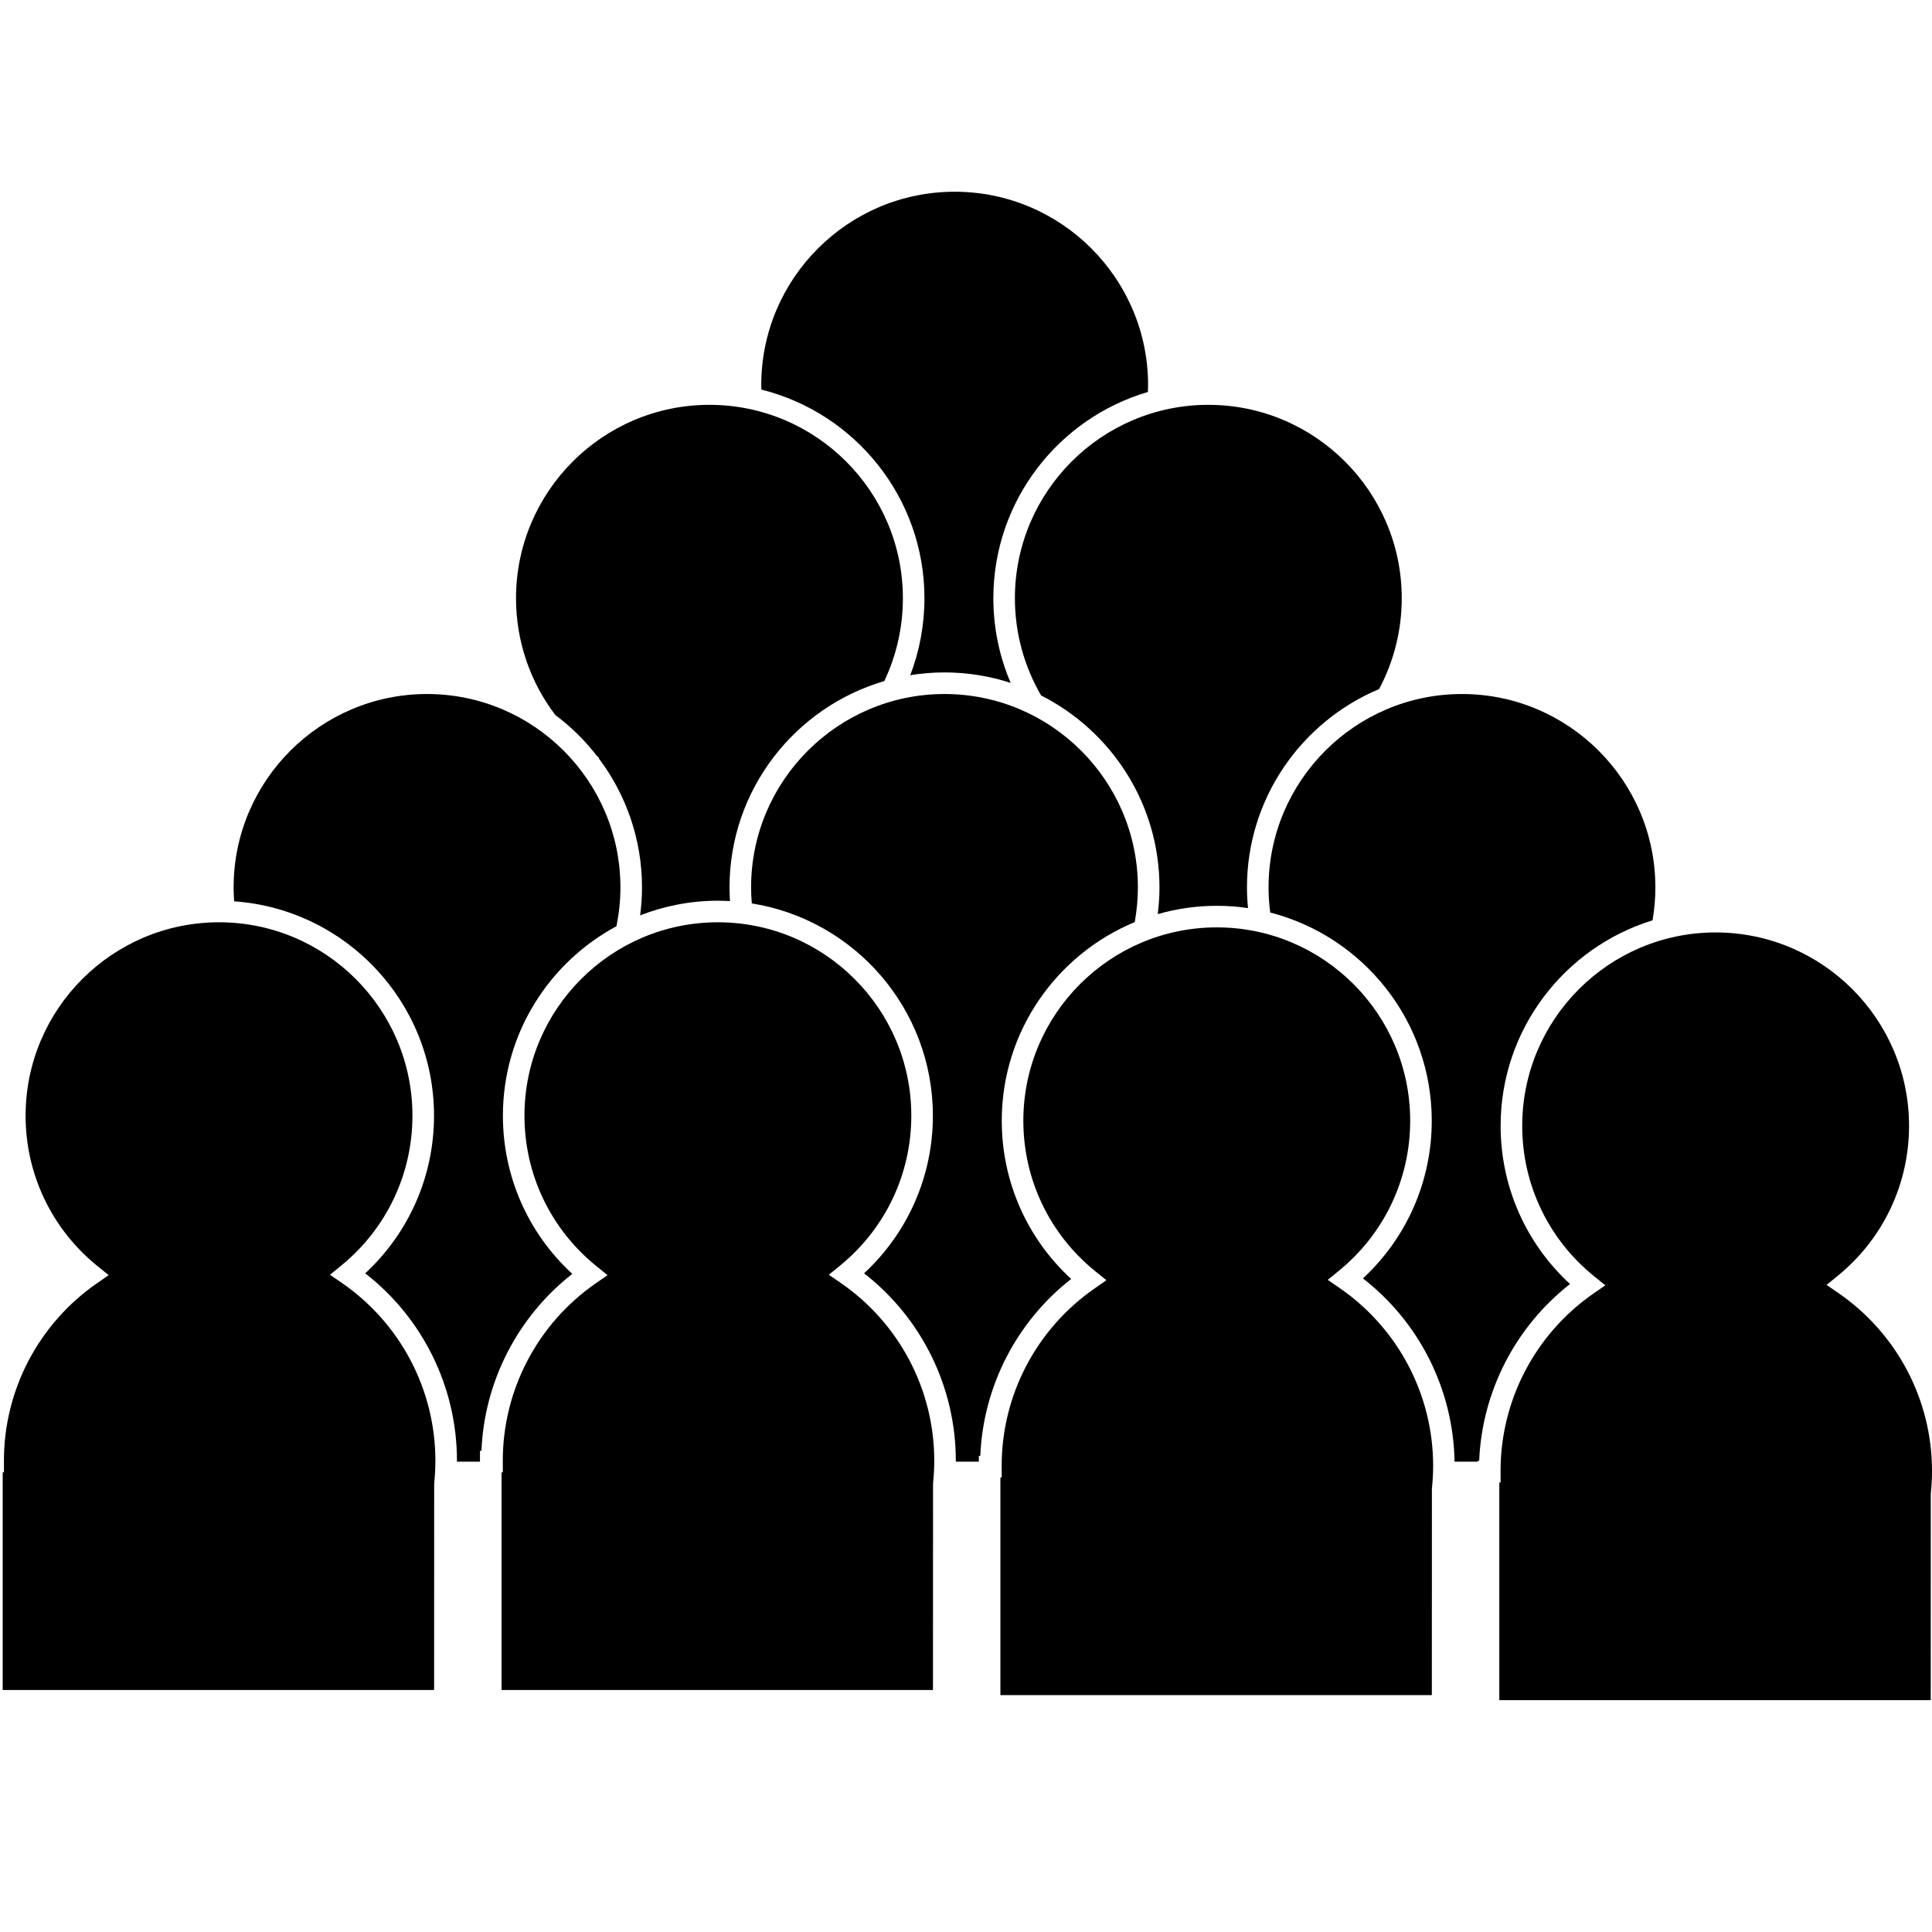
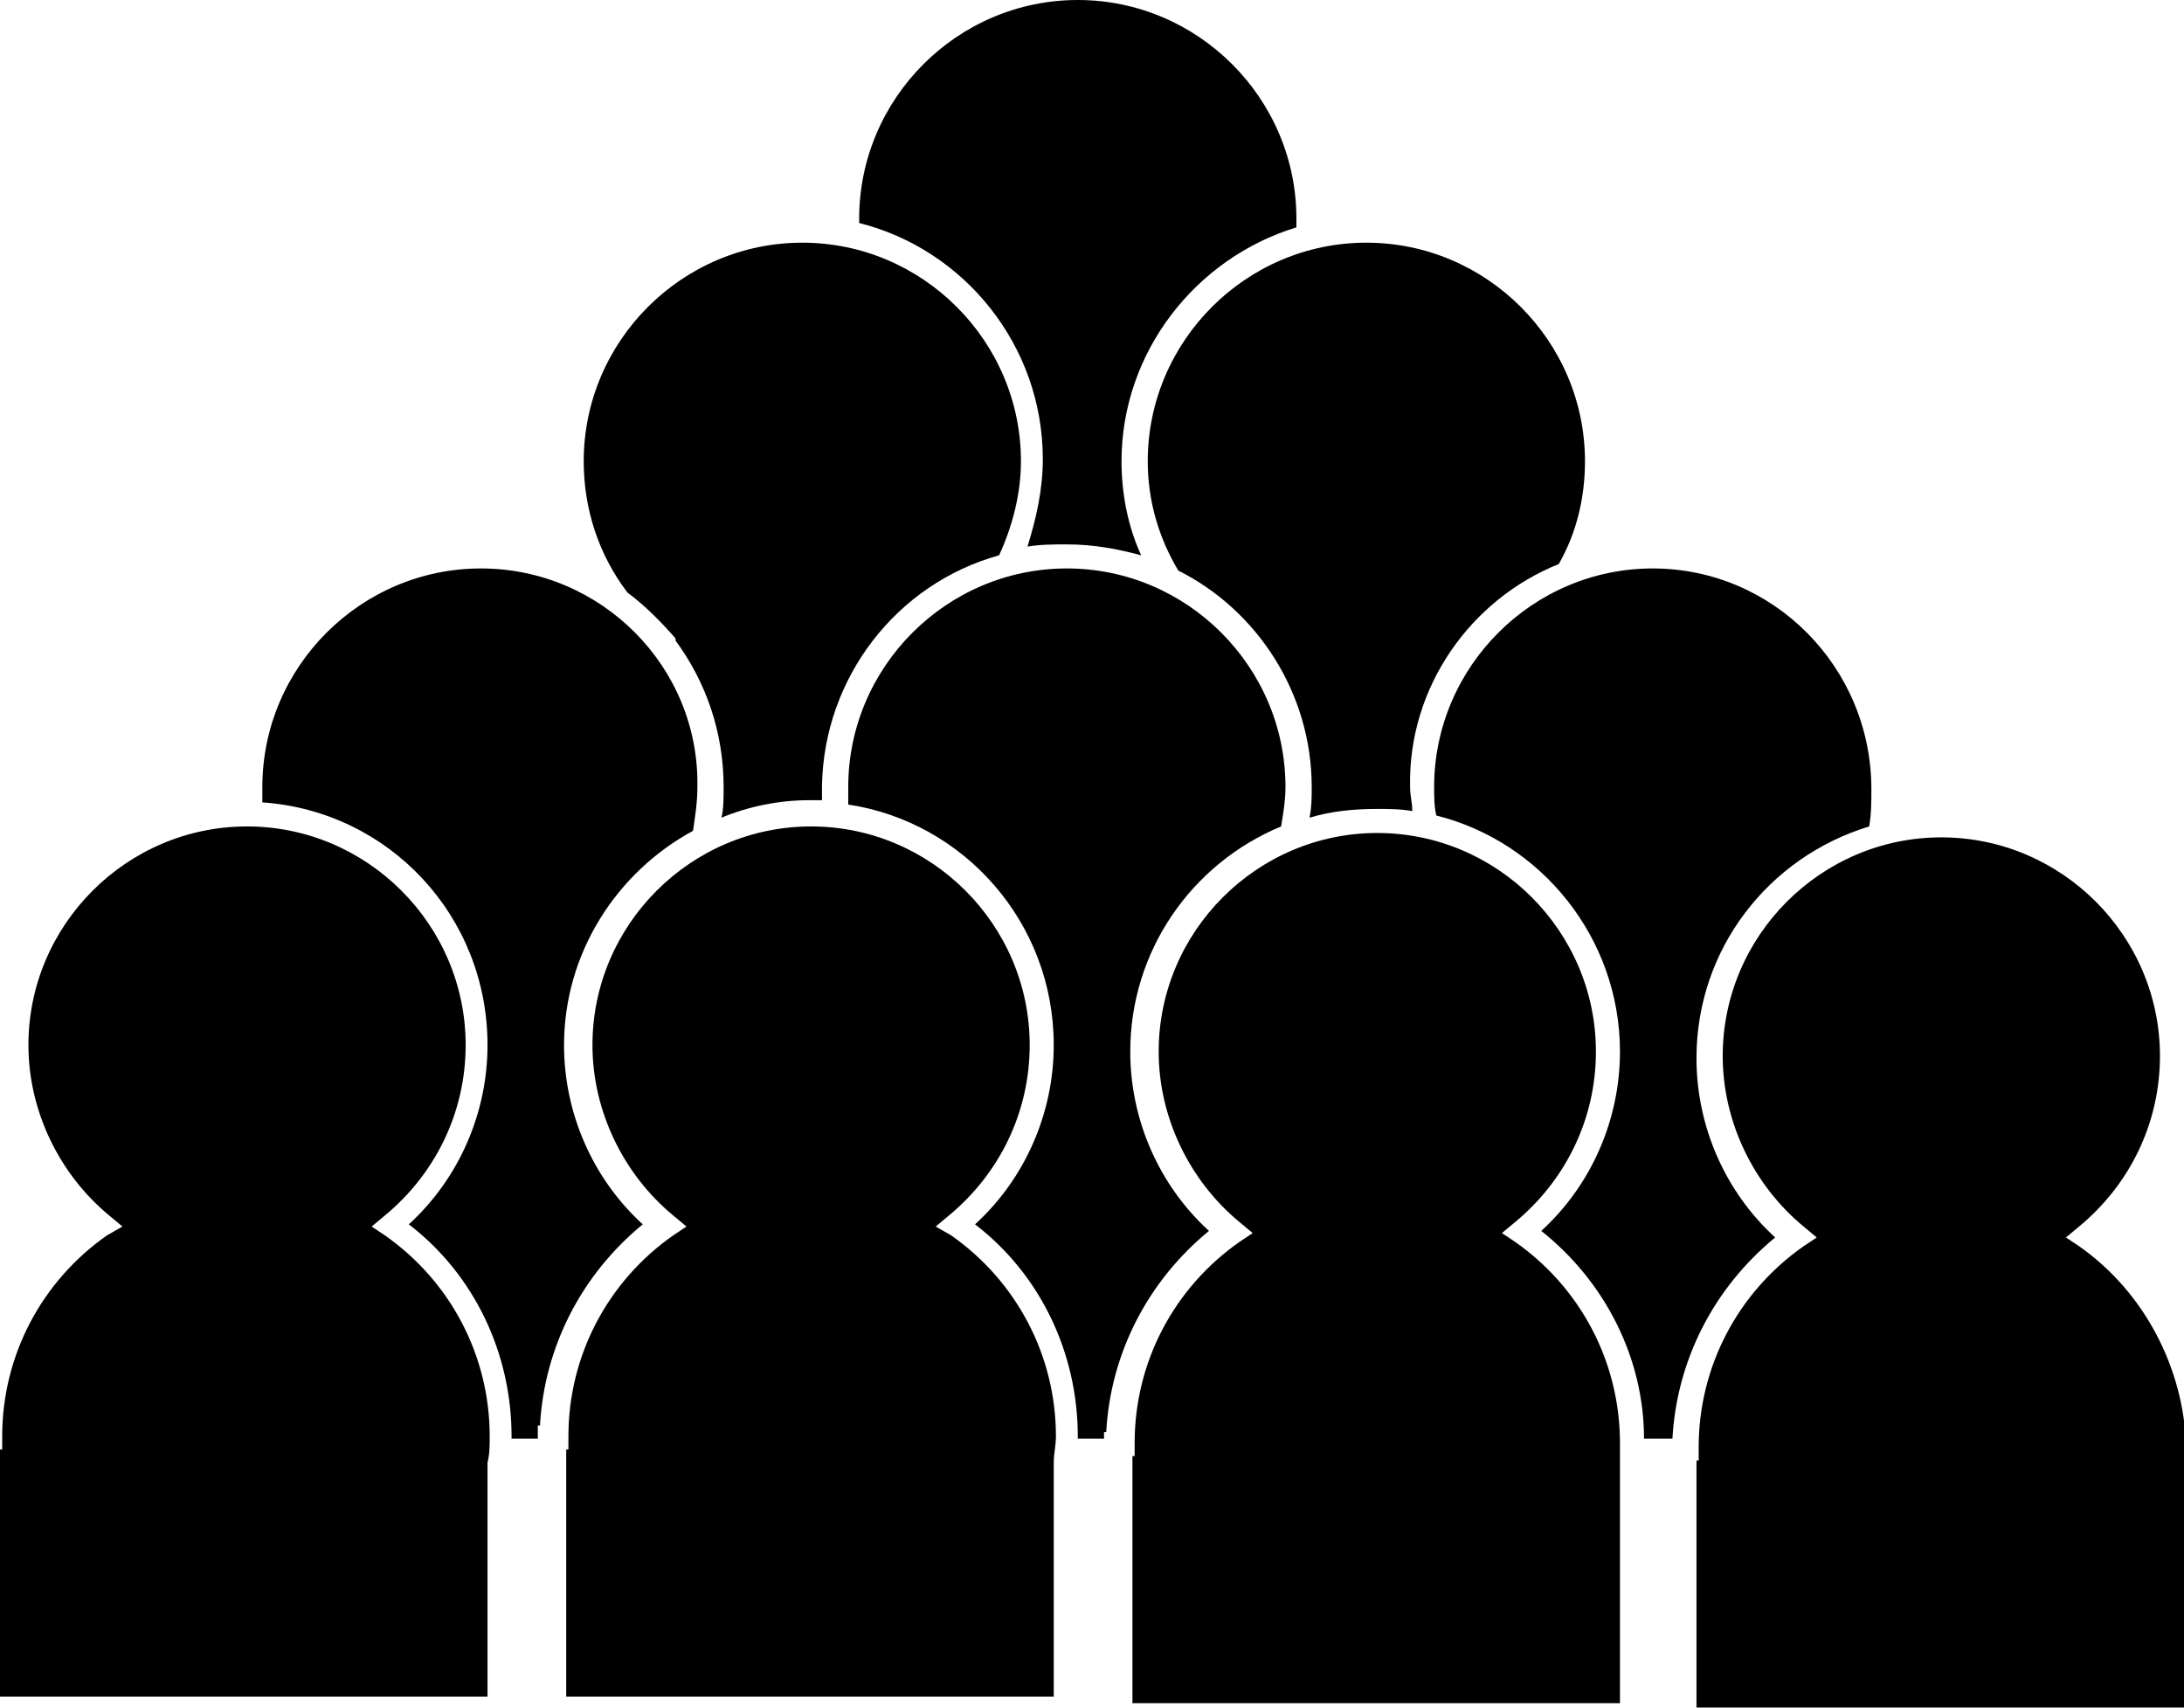
- <svg xmlns="http://www.w3.org/2000/svg" version="1.1" x="0px" y="0px" viewBox="0 0 100 100" enable-background="new 0 0 100 100" xml:space="preserve">
-   <path fill="#000000" d="M52.312,35.347c-0.585-1.365-0.896-2.851-0.896-4.382c0-5.05,3.382-9.321,7.999-10.677  c0.004-0.117,0.01-0.234,0.01-0.352c0-5.521-4.491-10.012-10.012-10.012c-5.52,0-10.011,4.491-10.011,10.012  c0,0.077,0.005,0.153,0.007,0.23c4.842,1.205,8.44,5.589,8.44,10.798c0,1.383-0.255,2.729-0.734,3.983  c0.577-0.093,1.169-0.143,1.772-0.143C50.082,34.806,51.232,34.996,52.312,35.347z" />
-   <path fill="#000000" d="M45.771,35.253c0.627-1.322,0.962-2.781,0.962-4.288c0-5.52-4.491-10.011-10.012-10.011  c-5.52,0-10.012,4.491-10.012,10.011c0,2.215,0.726,4.322,2.034,6.044c0.812,0.606,1.538,1.322,2.158,2.124l0.107,0.088  l-0.025,0.018c1.41,1.863,2.247,4.184,2.247,6.695c0,0.486-0.035,0.969-0.097,1.445c1.249-0.486,2.605-0.758,4.024-0.758  c0.211,0,0.419,0.008,0.626,0.02c-0.015-0.234-0.024-0.471-0.024-0.707C37.76,40.878,41.147,36.604,45.771,35.253z" />
-   <path fill="#000000" d="M71.382,35.666c0.761-1.428,1.172-3.034,1.172-4.701c0-5.52-4.491-10.011-10.012-10.011  c-5.52,0-10.011,4.491-10.011,10.011c0,1.798,0.479,3.524,1.357,5.033c3.63,1.834,6.126,5.597,6.126,9.935  c0,0.465-0.032,0.926-0.089,1.381c0.972-0.277,1.995-0.43,3.055-0.43c0.549,0,1.089,0.041,1.617,0.119  c-0.034-0.354-0.054-0.711-0.054-1.07C64.544,41.316,67.37,37.349,71.382,35.666z" />
-   <path fill="#000000" d="M75.672,35.922c-5.521,0-10.012,4.492-10.012,10.011c0,0.438,0.031,0.871,0.087,1.299  c4.802,1.234,8.36,5.599,8.36,10.779c0,3.119-1.289,6.053-3.562,8.158c2.932,2.279,4.68,5.766,4.743,9.488h1.197v-0.041h0.076  c0.15-3.59,1.873-6.939,4.703-9.156c-2.291-2.107-3.592-5.051-3.592-8.186c0-5,3.315-9.24,7.864-10.638  c0.096-0.559,0.146-1.127,0.146-1.703C85.684,40.414,81.191,35.922,75.672,35.922z" />
-   <path fill="#000000" d="M48.887,35.922c-5.52,0-10.011,4.492-10.011,10.011c0,0.277,0.015,0.555,0.037,0.828  c5.306,0.844,9.373,5.449,9.373,10.988c0,3.117-1.289,6.053-3.562,8.158c2.986,2.322,4.749,5.896,4.749,9.697  c0,0.018-0.002,0.035-0.002,0.053h1.193v-0.303h0.076c0.15-3.592,1.873-6.939,4.703-9.156c-2.291-2.107-3.592-5.053-3.592-8.188  c0-4.633,2.847-8.611,6.883-10.283c0.105-0.588,0.163-1.188,0.163-1.795C58.898,40.414,54.407,35.922,48.887,35.922z" />
-   <path fill="#000000" d="M22.103,35.922c-5.52,0-10.011,4.492-10.011,10.011c0,0.24,0.011,0.48,0.028,0.719  c5.771,0.404,10.345,5.224,10.345,11.097c0,3.117-1.289,6.053-3.562,8.158c2.986,2.322,4.749,5.896,4.749,9.697  c0,0.018-0.002,0.035-0.002,0.053h1.193v-0.564h0.076c0.15-3.592,1.873-6.941,4.703-9.158c-2.292-2.107-3.592-5.051-3.592-8.186  c0-4.238,2.382-7.93,5.878-9.808c0.133-0.654,0.205-1.326,0.205-2.008C32.114,40.414,27.623,35.922,22.103,35.922z" />
-   <path fill="#000000" d="M22.535,75.604c0-3.674-1.81-7.113-4.842-9.201l-0.613-0.422l0.577-0.471  c2.346-1.912,3.691-4.74,3.691-7.762c0-5.52-4.491-10.011-10.012-10.011c-5.52,0-10.011,4.492-10.011,10.011  c0,3.035,1.355,5.873,3.721,7.785l0.578,0.469l-0.611,0.424c-3.012,2.09-4.81,5.521-4.81,9.178l0.002,0.604H0.139v11.266H22.47  l0.003-10.688C22.514,76.39,22.535,75.993,22.535,75.604z" />
-   <path fill="#000000" d="M48.357,75.604c0-3.674-1.811-7.113-4.843-9.201l-0.613-0.422l0.577-0.471  c2.346-1.912,3.691-4.74,3.691-7.762c0-5.52-4.491-10.011-10.012-10.011c-5.52,0-10.011,4.492-10.011,10.011  c0,3.035,1.356,5.873,3.721,7.785l0.579,0.469l-0.612,0.424c-3.012,2.09-4.81,5.521-4.81,9.178l0.002,0.604H25.96v11.266h22.331  l0.003-10.688C48.336,76.39,48.357,75.993,48.357,75.604z" />
-   <path fill="#000000" d="M74.179,75.868c0-3.674-1.811-7.113-4.843-9.201l-0.613-0.422l0.577-0.471  c2.347-1.912,3.691-4.742,3.691-7.764c0-5.52-4.491-10.009-10.011-10.009c-5.521,0-10.012,4.49-10.012,10.009  c0,3.035,1.356,5.873,3.721,7.787l0.579,0.467l-0.612,0.426c-3.012,2.09-4.81,5.52-4.81,9.178l0.002,0.604h-0.067v11.266h22.331  l0.003-10.689C74.157,76.653,74.179,76.255,74.179,75.868z" />
-   <path fill="#000000" d="M95.157,66.929l-0.612-0.422l0.576-0.471c2.347-1.912,3.691-4.742,3.691-7.762  c0-5.521-4.49-10.011-10.011-10.011S78.79,52.753,78.79,58.274c0,3.035,1.356,5.873,3.721,7.785l0.579,0.469l-0.612,0.424  c-3.011,2.09-4.809,5.521-4.809,9.178l0.001,0.604h-0.066v11.266h22.33l0.003-10.688C99.979,76.915,100,76.519,100,76.13  C100,72.456,98.189,69.017,95.157,66.929z" />
+ <svg xmlns="http://www.w3.org/2000/svg" version="1.1" id="Layer_1" x="0px" y="0px" viewBox="33.1 -23.1 99.9 78.1" style="enable-background:new 33.1 -23.1 99.9 78.1;" xml:space="preserve">
+   <path d="M85.3,2.3C84.7,1,84.4-0.5,84.4-2c0-5,3.4-9.3,8-10.7c0-0.1,0-0.2,0-0.4c0-5.5-4.5-10-10-10c-5.5,0-10,4.5-10,10  c0,0.1,0,0.2,0,0.2c4.8,1.2,8.4,5.6,8.4,10.8c0,1.4-0.3,2.7-0.7,4c0.6-0.1,1.2-0.1,1.8-0.1C83.1,1.8,84.2,2,85.3,2.3z" />
+   <path d="M78.8,2.3c0.6-1.3,1-2.8,1-4.3c0-5.5-4.5-10-10-10c-5.5,0-10,4.5-10,10c0,2.2,0.7,4.3,2,6c0.8,0.6,1.5,1.3,2.2,2.1L64,6.2  l0,0c1.4,1.9,2.2,4.2,2.2,6.7c0,0.5,0,1-0.1,1.4c1.2-0.5,2.6-0.8,4-0.8c0.2,0,0.4,0,0.6,0c0-0.2,0-0.5,0-0.7  C70.8,7.9,74.1,3.6,78.8,2.3z" />
+   <path d="M104.4,2.7c0.8-1.4,1.2-3,1.2-4.7c0-5.5-4.5-10-10-10c-5.5,0-10,4.5-10,10c0,1.8,0.5,3.5,1.4,5c3.6,1.8,6.1,5.6,6.1,9.9  c0,0.5,0,0.9-0.1,1.4c1-0.3,2-0.4,3.1-0.4c0.5,0,1.1,0,1.6,0.1c0-0.4-0.1-0.7-0.1-1.1C97.5,8.3,100.4,4.3,104.4,2.7z" />
+   <path d="M108.7,2.9c-5.5,0-10,4.5-10,10c0,0.4,0,0.9,0.1,1.3c4.8,1.2,8.4,5.6,8.4,10.8c0,3.1-1.3,6.1-3.6,8.2  c2.9,2.3,4.7,5.8,4.7,9.5h1.2v0h0.1c0.2-3.6,1.9-6.9,4.7-9.2c-2.3-2.1-3.6-5.1-3.6-8.2c0-5,3.3-9.2,7.9-10.6  c0.1-0.6,0.1-1.1,0.1-1.7C118.7,7.4,114.2,2.9,108.7,2.9z" />
+   <path d="M81.9,2.9c-5.5,0-10,4.5-10,10c0,0.3,0,0.6,0,0.8c5.3,0.8,9.4,5.4,9.4,11c0,3.1-1.3,6.1-3.6,8.2c3,2.3,4.7,5.9,4.7,9.7  c0,0,0,0,0,0.1h1.2v-0.3h0.1c0.2-3.6,1.9-6.9,4.7-9.2c-2.3-2.1-3.6-5.1-3.6-8.2c0-4.6,2.8-8.6,6.9-10.3c0.1-0.6,0.2-1.2,0.2-1.8  C91.9,7.4,87.4,2.9,81.9,2.9z" />
+   <path d="M55.1,2.9c-5.5,0-10,4.5-10,10c0,0.2,0,0.5,0,0.7c5.8,0.4,10.3,5.2,10.3,11.1c0,3.1-1.3,6.1-3.6,8.2c3,2.3,4.7,5.9,4.7,9.7  c0,0,0,0,0,0.1h1.2v-0.6h0.1c0.2-3.6,1.9-6.9,4.7-9.2c-2.3-2.1-3.6-5.1-3.6-8.2c0-4.2,2.4-7.9,5.9-9.8c0.1-0.7,0.2-1.3,0.2-2  C65.1,7.4,60.6,2.9,55.1,2.9z" />
+   <path d="M55.5,42.6c0-3.7-1.8-7.1-4.8-9.2L50.1,33l0.6-0.5c2.3-1.9,3.7-4.7,3.7-7.8c0-5.5-4.5-10-10-10c-5.5,0-10,4.5-10,10  c0,3,1.4,5.9,3.7,7.8l0.6,0.5L38,33.4c-3,2.1-4.8,5.5-4.8,9.2l0,0.6h-0.1v11.3h22.3l0-10.7C55.5,43.4,55.5,43,55.5,42.6z" />
+   <path d="M81.4,42.6c0-3.7-1.8-7.1-4.8-9.2L75.9,33l0.6-0.5c2.3-1.9,3.7-4.7,3.7-7.8c0-5.5-4.5-10-10-10c-5.5,0-10,4.5-10,10  c0,3,1.4,5.9,3.7,7.8l0.6,0.5l-0.6,0.4c-3,2.1-4.8,5.5-4.8,9.2l0,0.6H59v11.3h22.3l0-10.7C81.3,43.4,81.4,43,81.4,42.6z" />
+   <path d="M107.2,42.9c0-3.7-1.8-7.1-4.8-9.2l-0.6-0.4l0.6-0.5c2.3-1.9,3.7-4.7,3.7-7.8c0-5.5-4.5-10-10-10c-5.5,0-10,4.5-10,10  c0,3,1.4,5.9,3.7,7.8l0.6,0.5l-0.6,0.4c-3,2.1-4.8,5.5-4.8,9.2l0,0.6h-0.1v11.3h22.3l0-10.7C107.2,43.7,107.2,43.3,107.2,42.9z" />
+   <path d="M128.2,33.9l-0.6-0.4l0.6-0.5c2.3-1.9,3.7-4.7,3.7-7.8c0-5.5-4.5-10-10-10s-10,4.5-10,10c0,3,1.4,5.9,3.7,7.8l0.6,0.5  l-0.6,0.4c-3,2.1-4.8,5.5-4.8,9.2l0,0.6h-0.1V55h22.3l0-10.7c0-0.4,0.1-0.8,0.1-1.2C133,39.5,131.2,36,128.2,33.9z" />
</svg>
